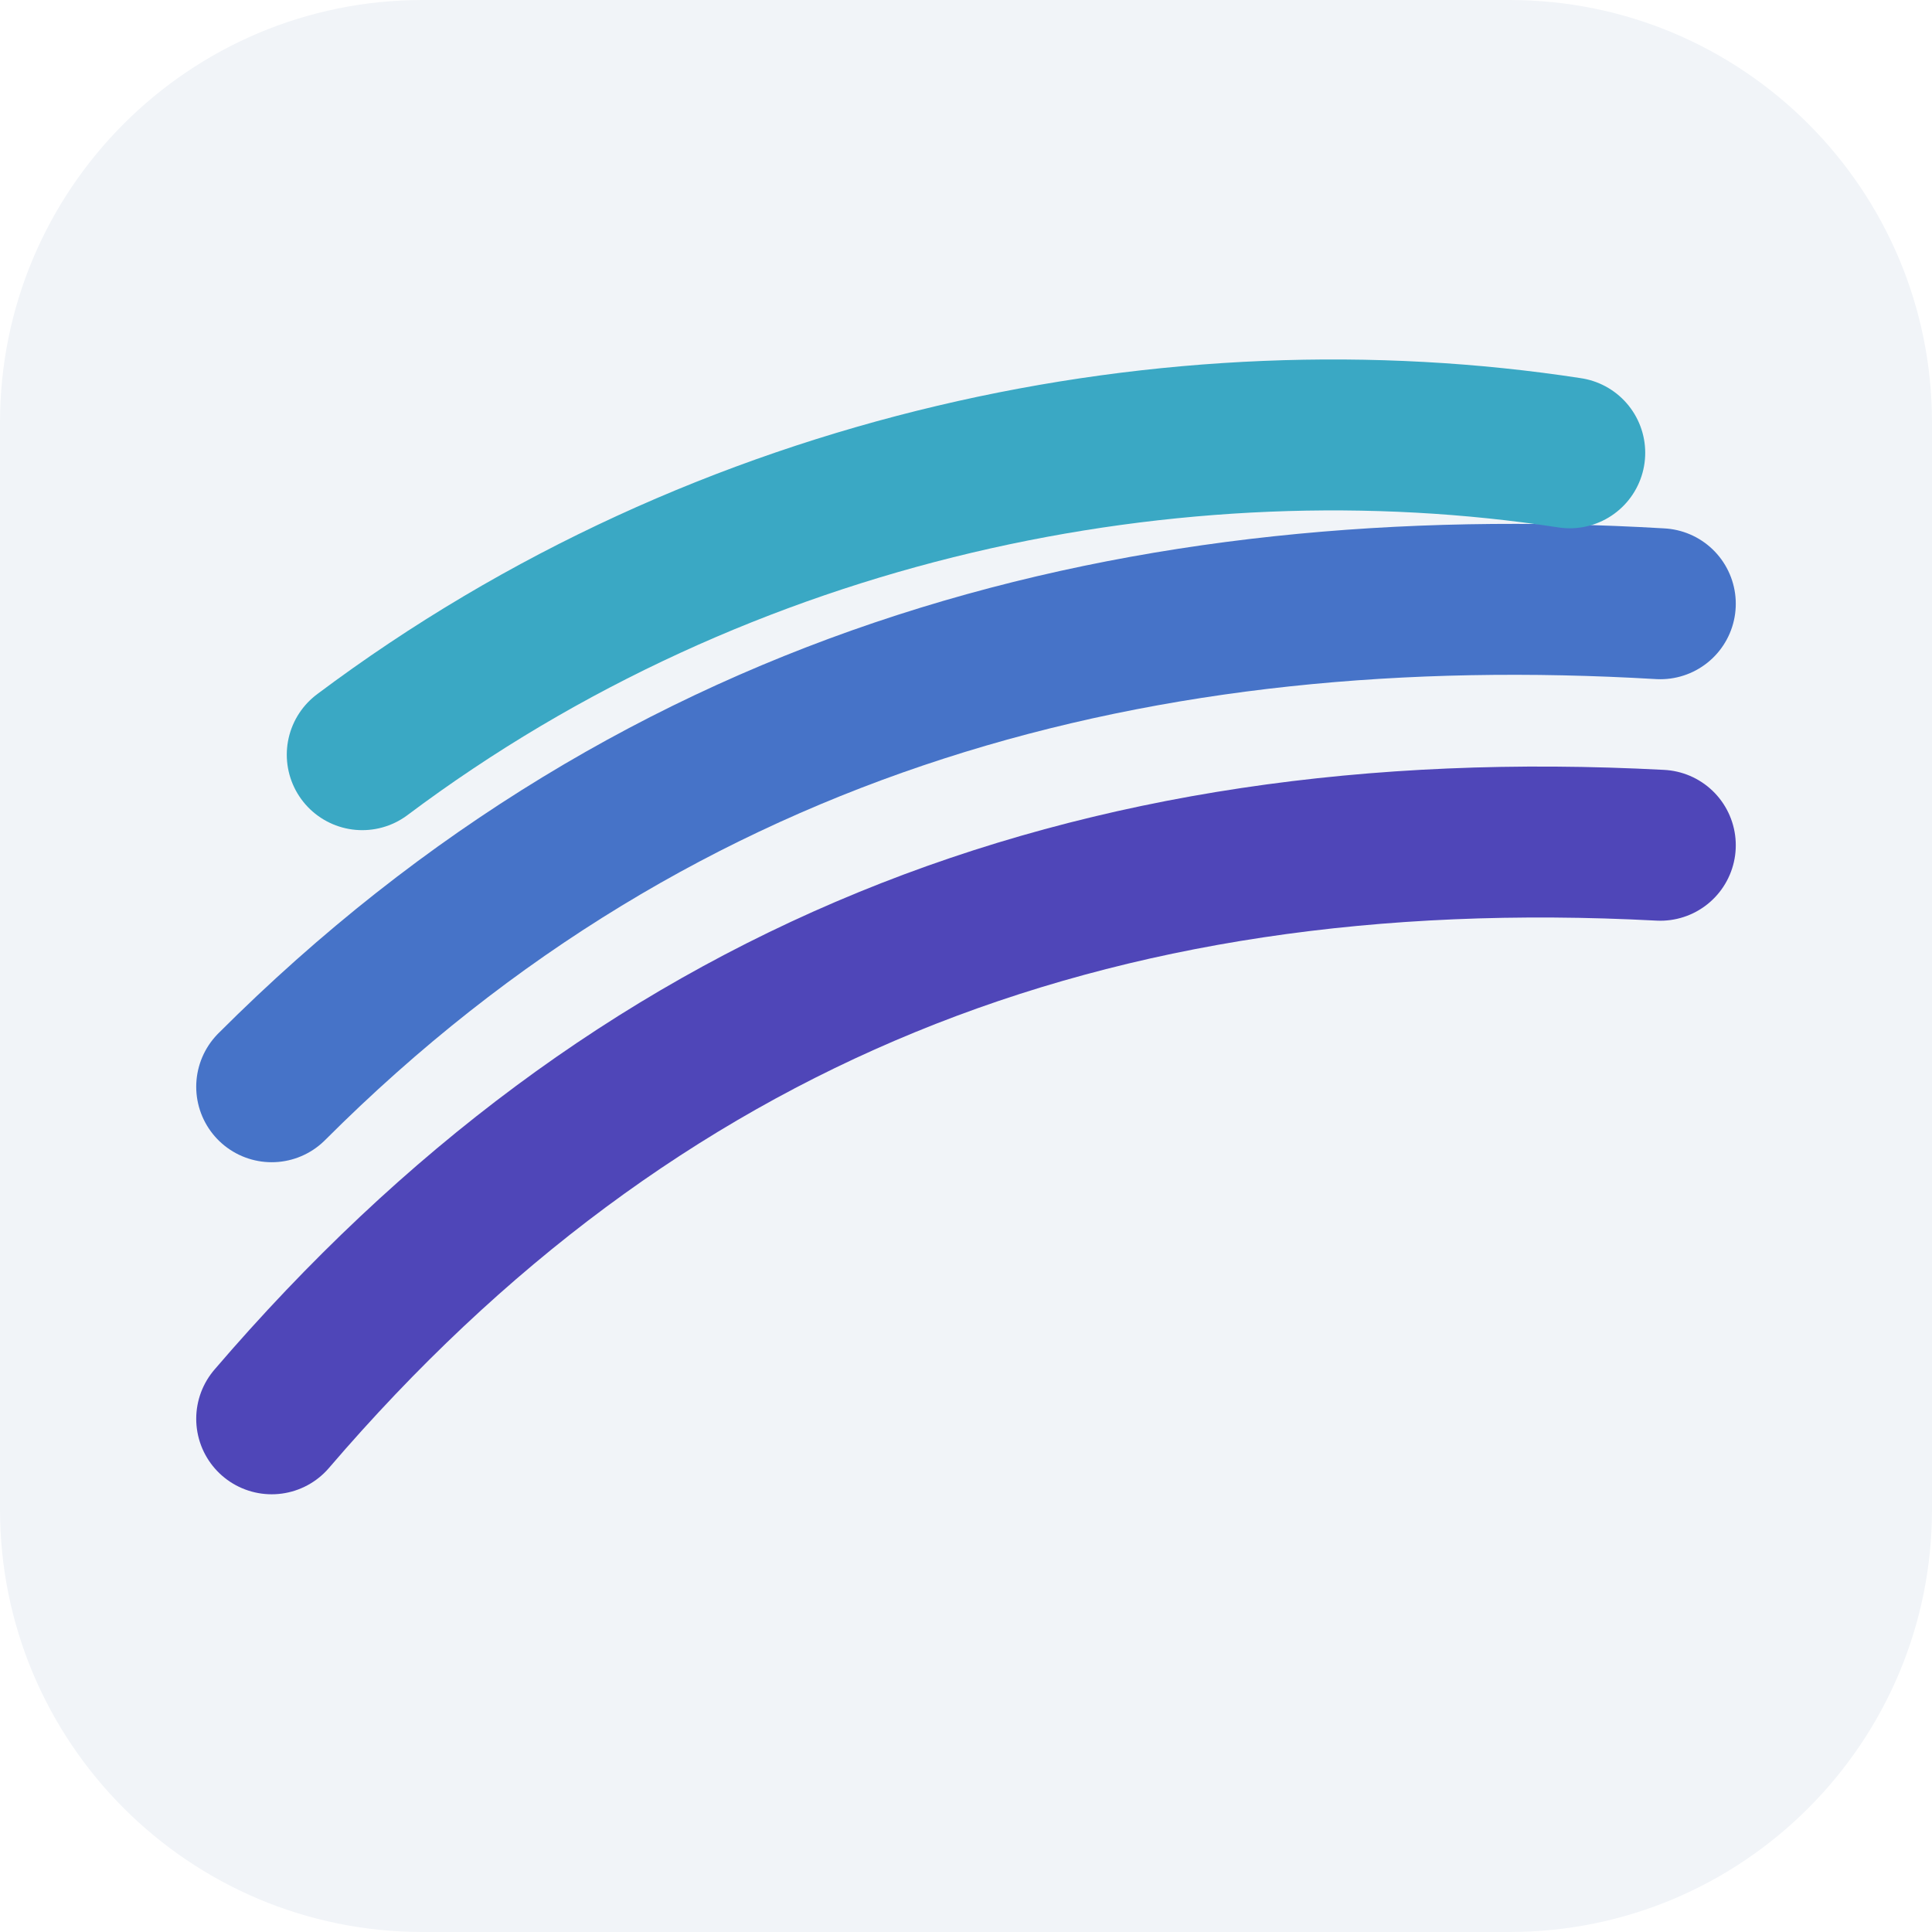
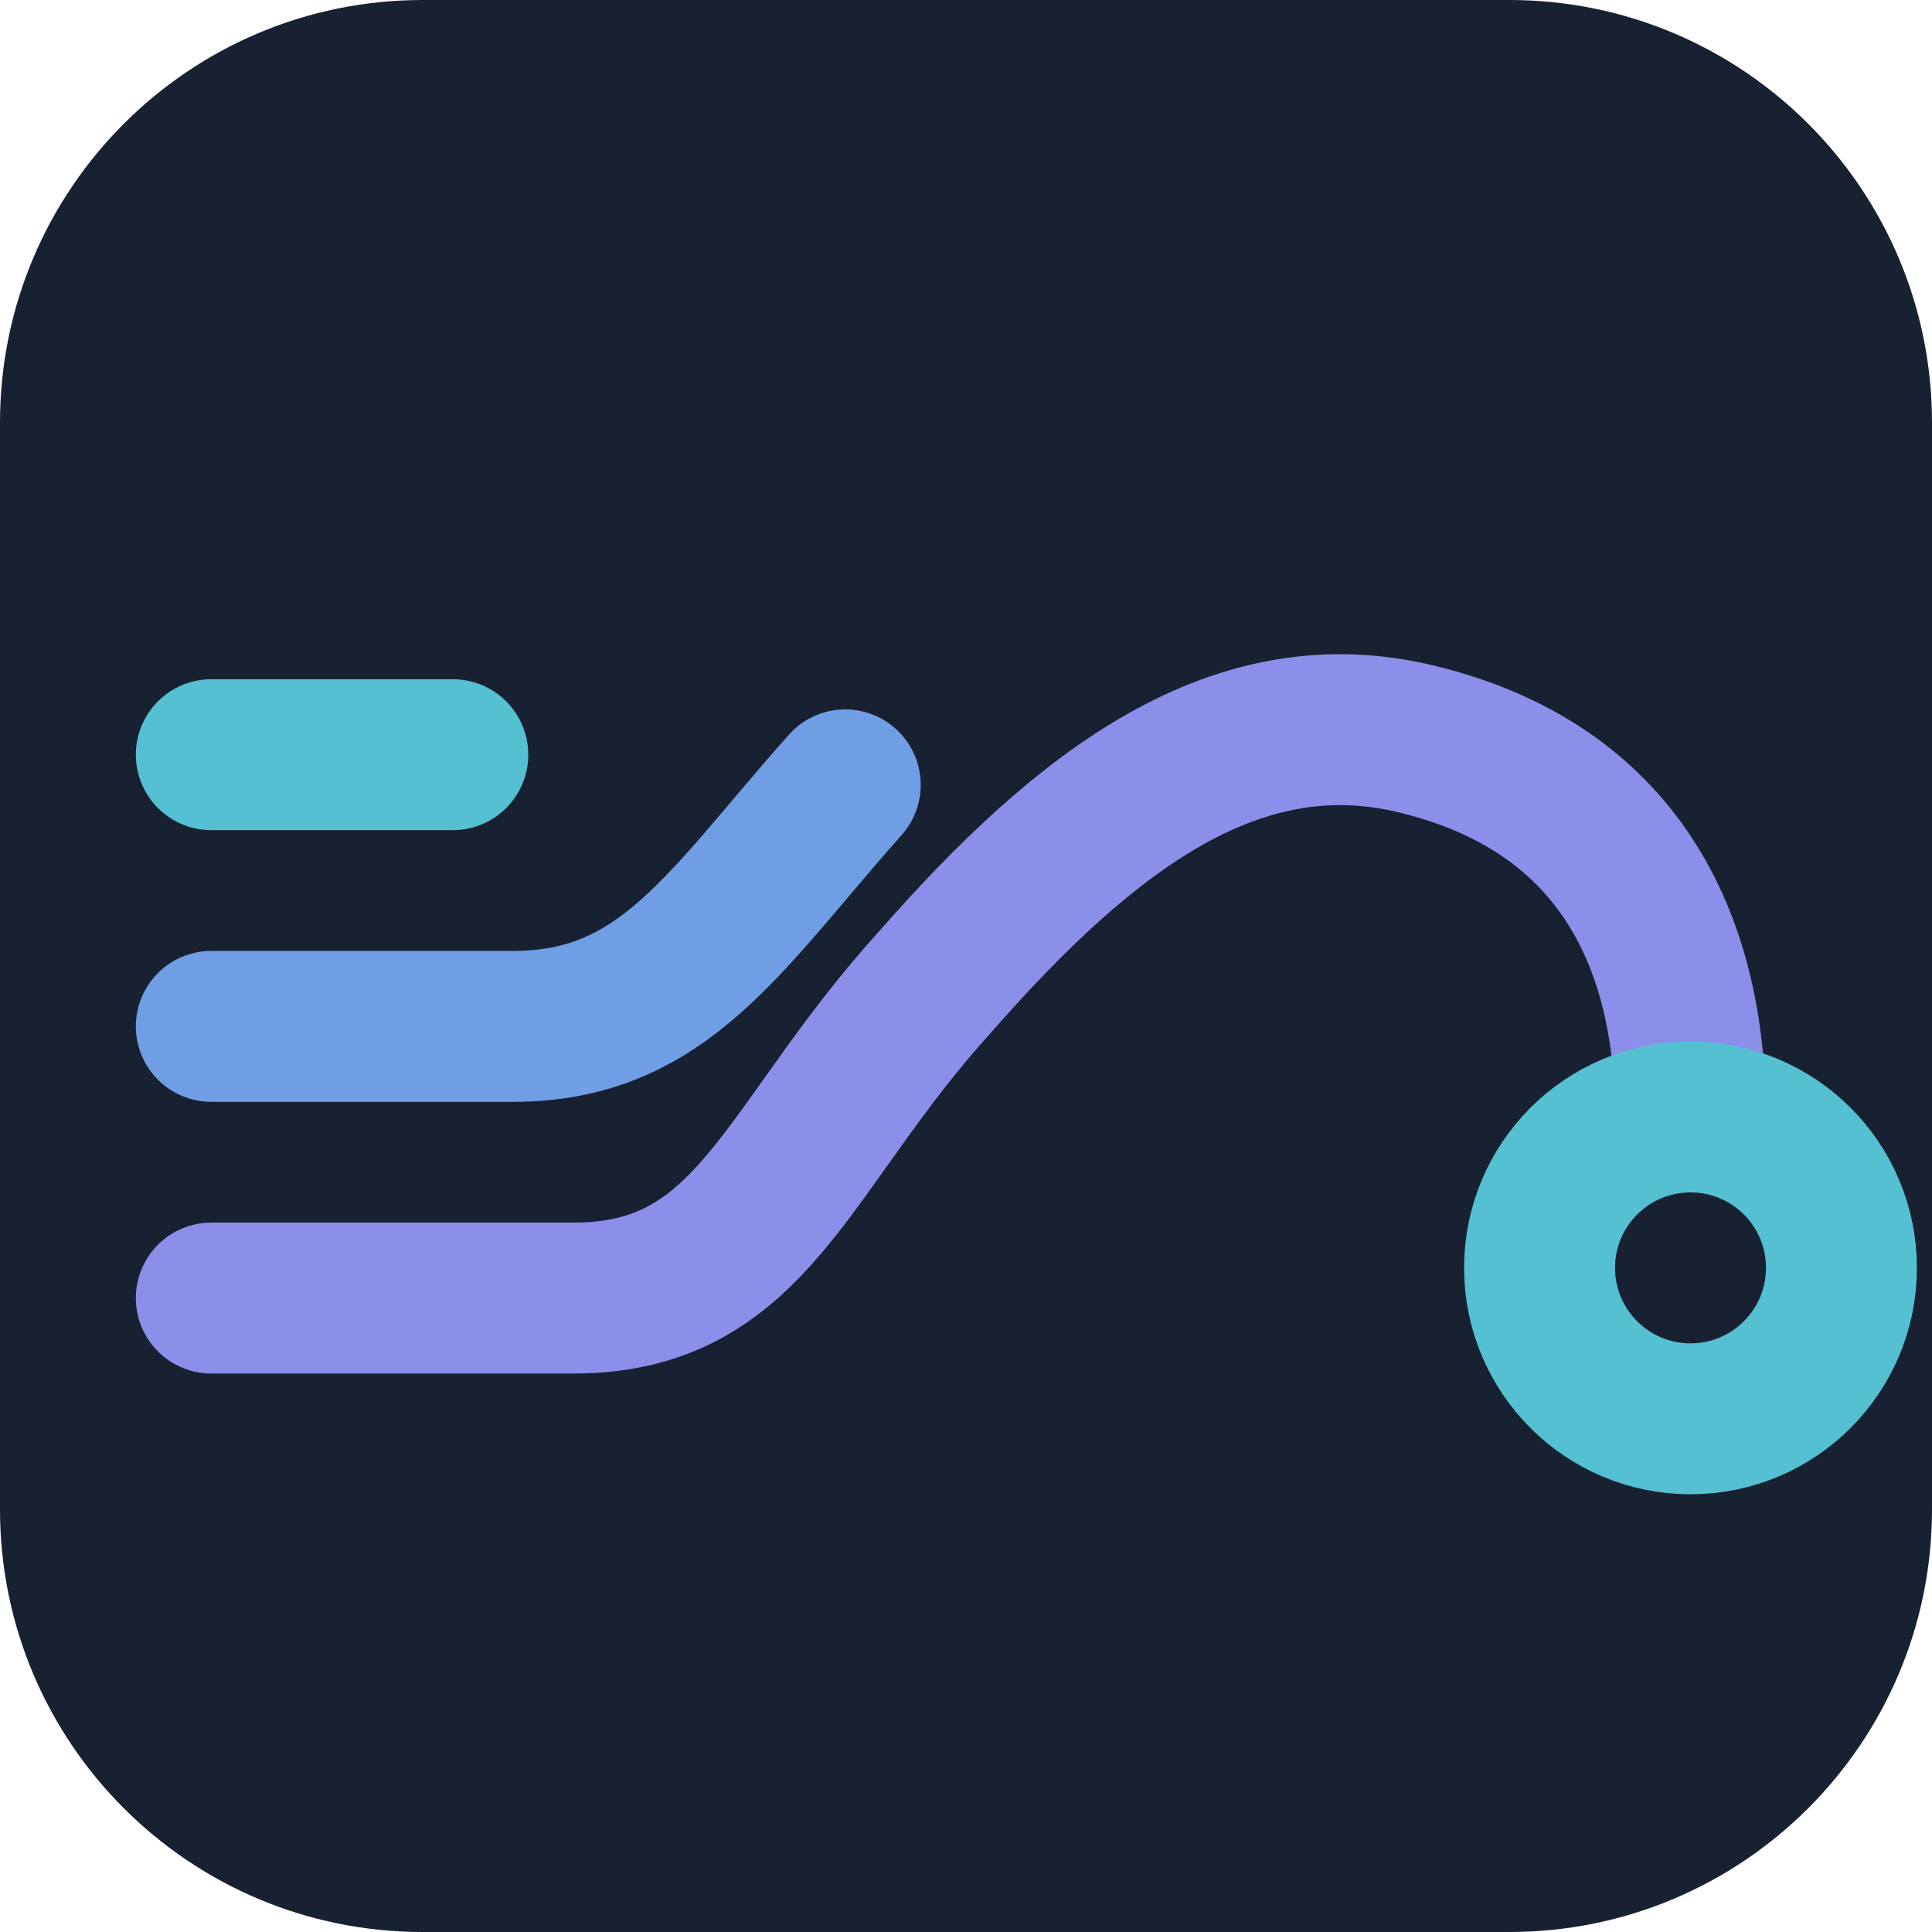
<svg xmlns="http://www.w3.org/2000/svg" viewBox="0 0 64 64" fill="none">
-   <rect width="64" height="64" rx="14" fill="#F1F4F8" />
-   <path d="M9 47C21 33 36 27 55 28" stroke="#4F46B8" stroke-width="5" stroke-linecap="round" />
-   <path d="M9 36C22 23 38 19 55 20" stroke="#4673C8" stroke-width="5" stroke-linecap="round" />
-   <path d="M12 25C24 16 39 13 52 15" stroke="#3AA8C4" stroke-width="5" stroke-linecap="round" />
+   <rect width="64" height="64" rx="14" fill="#182132" />
+   <path d="M7 43H19C25 43 26 38 31 32.5C36 26.8 41 23 47 24.5C53.5 26.1 56 31 56 37" stroke="#8B8FEA" stroke-width="5" stroke-linecap="round" stroke-linejoin="round" />
+   <path d="M7 34H17C22 34 24 30.5 28 26" stroke="#6F9EE4" stroke-width="5" stroke-linecap="round" stroke-linejoin="round" />
+   <path d="M7 25H15" stroke="#54C0D1" stroke-width="5" stroke-linecap="round" />
+   <circle cx="56" cy="42" r="5" stroke="#54C0D1" stroke-width="5" />
</svg>
